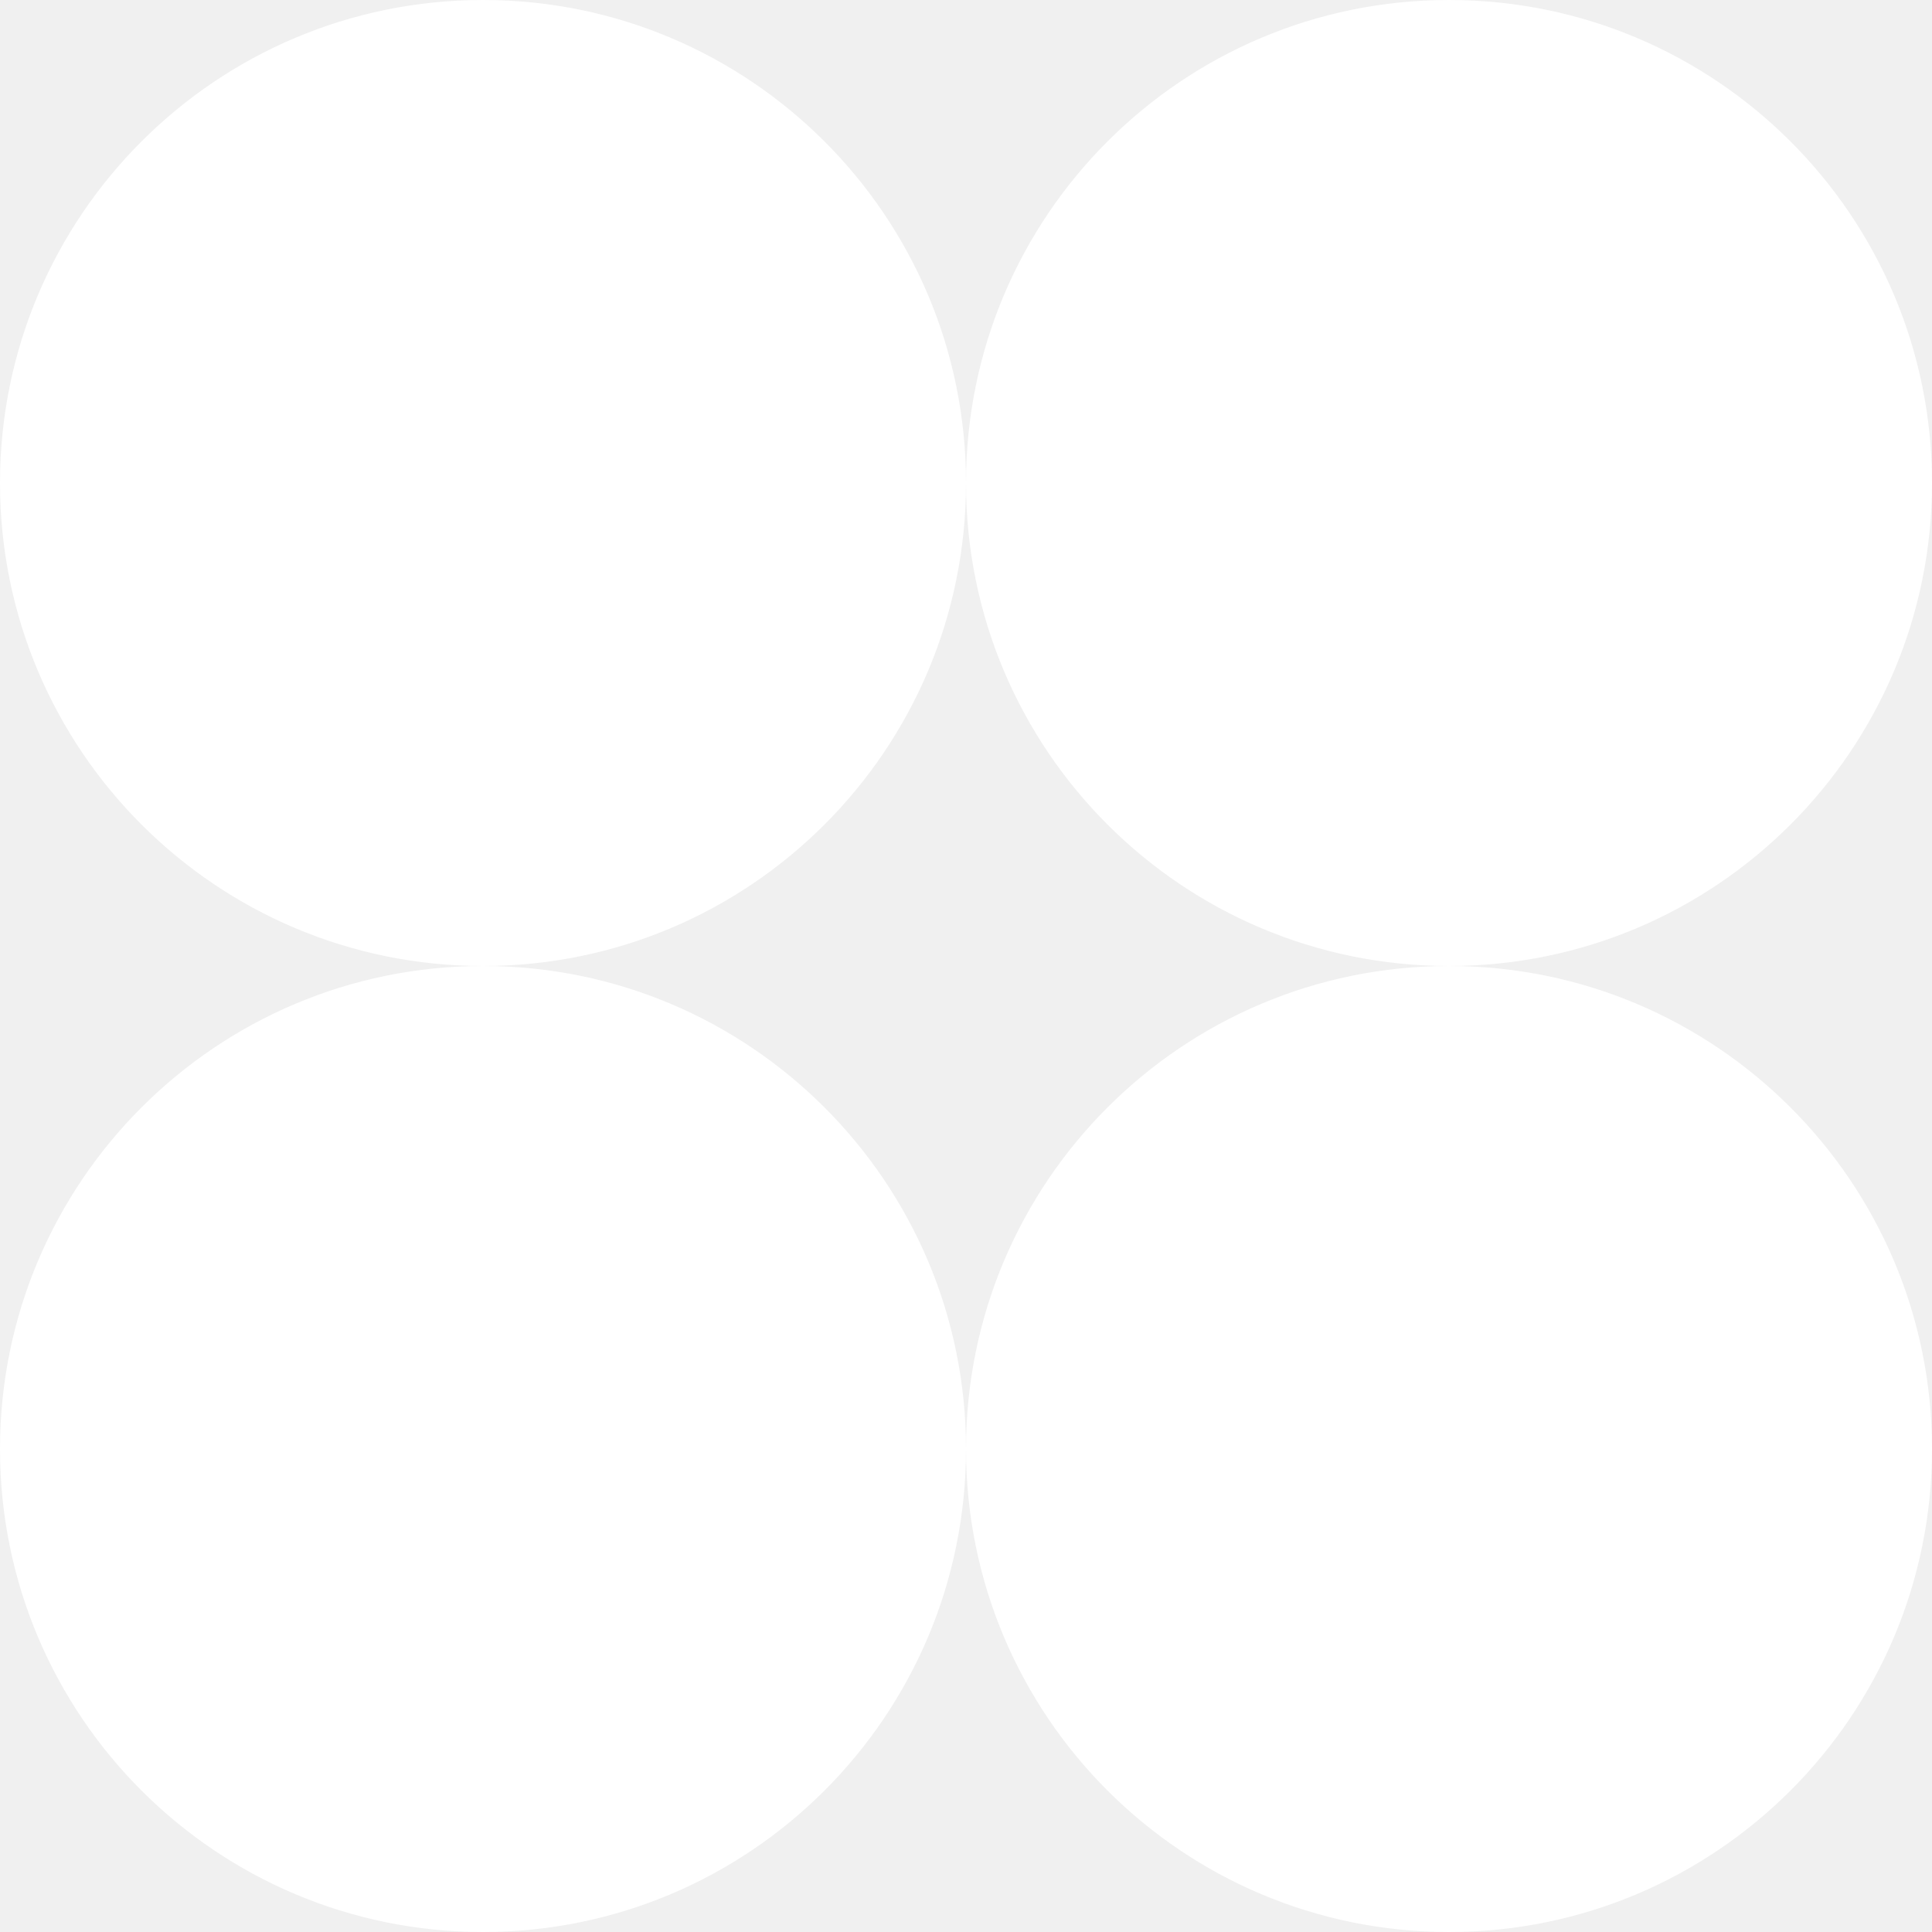
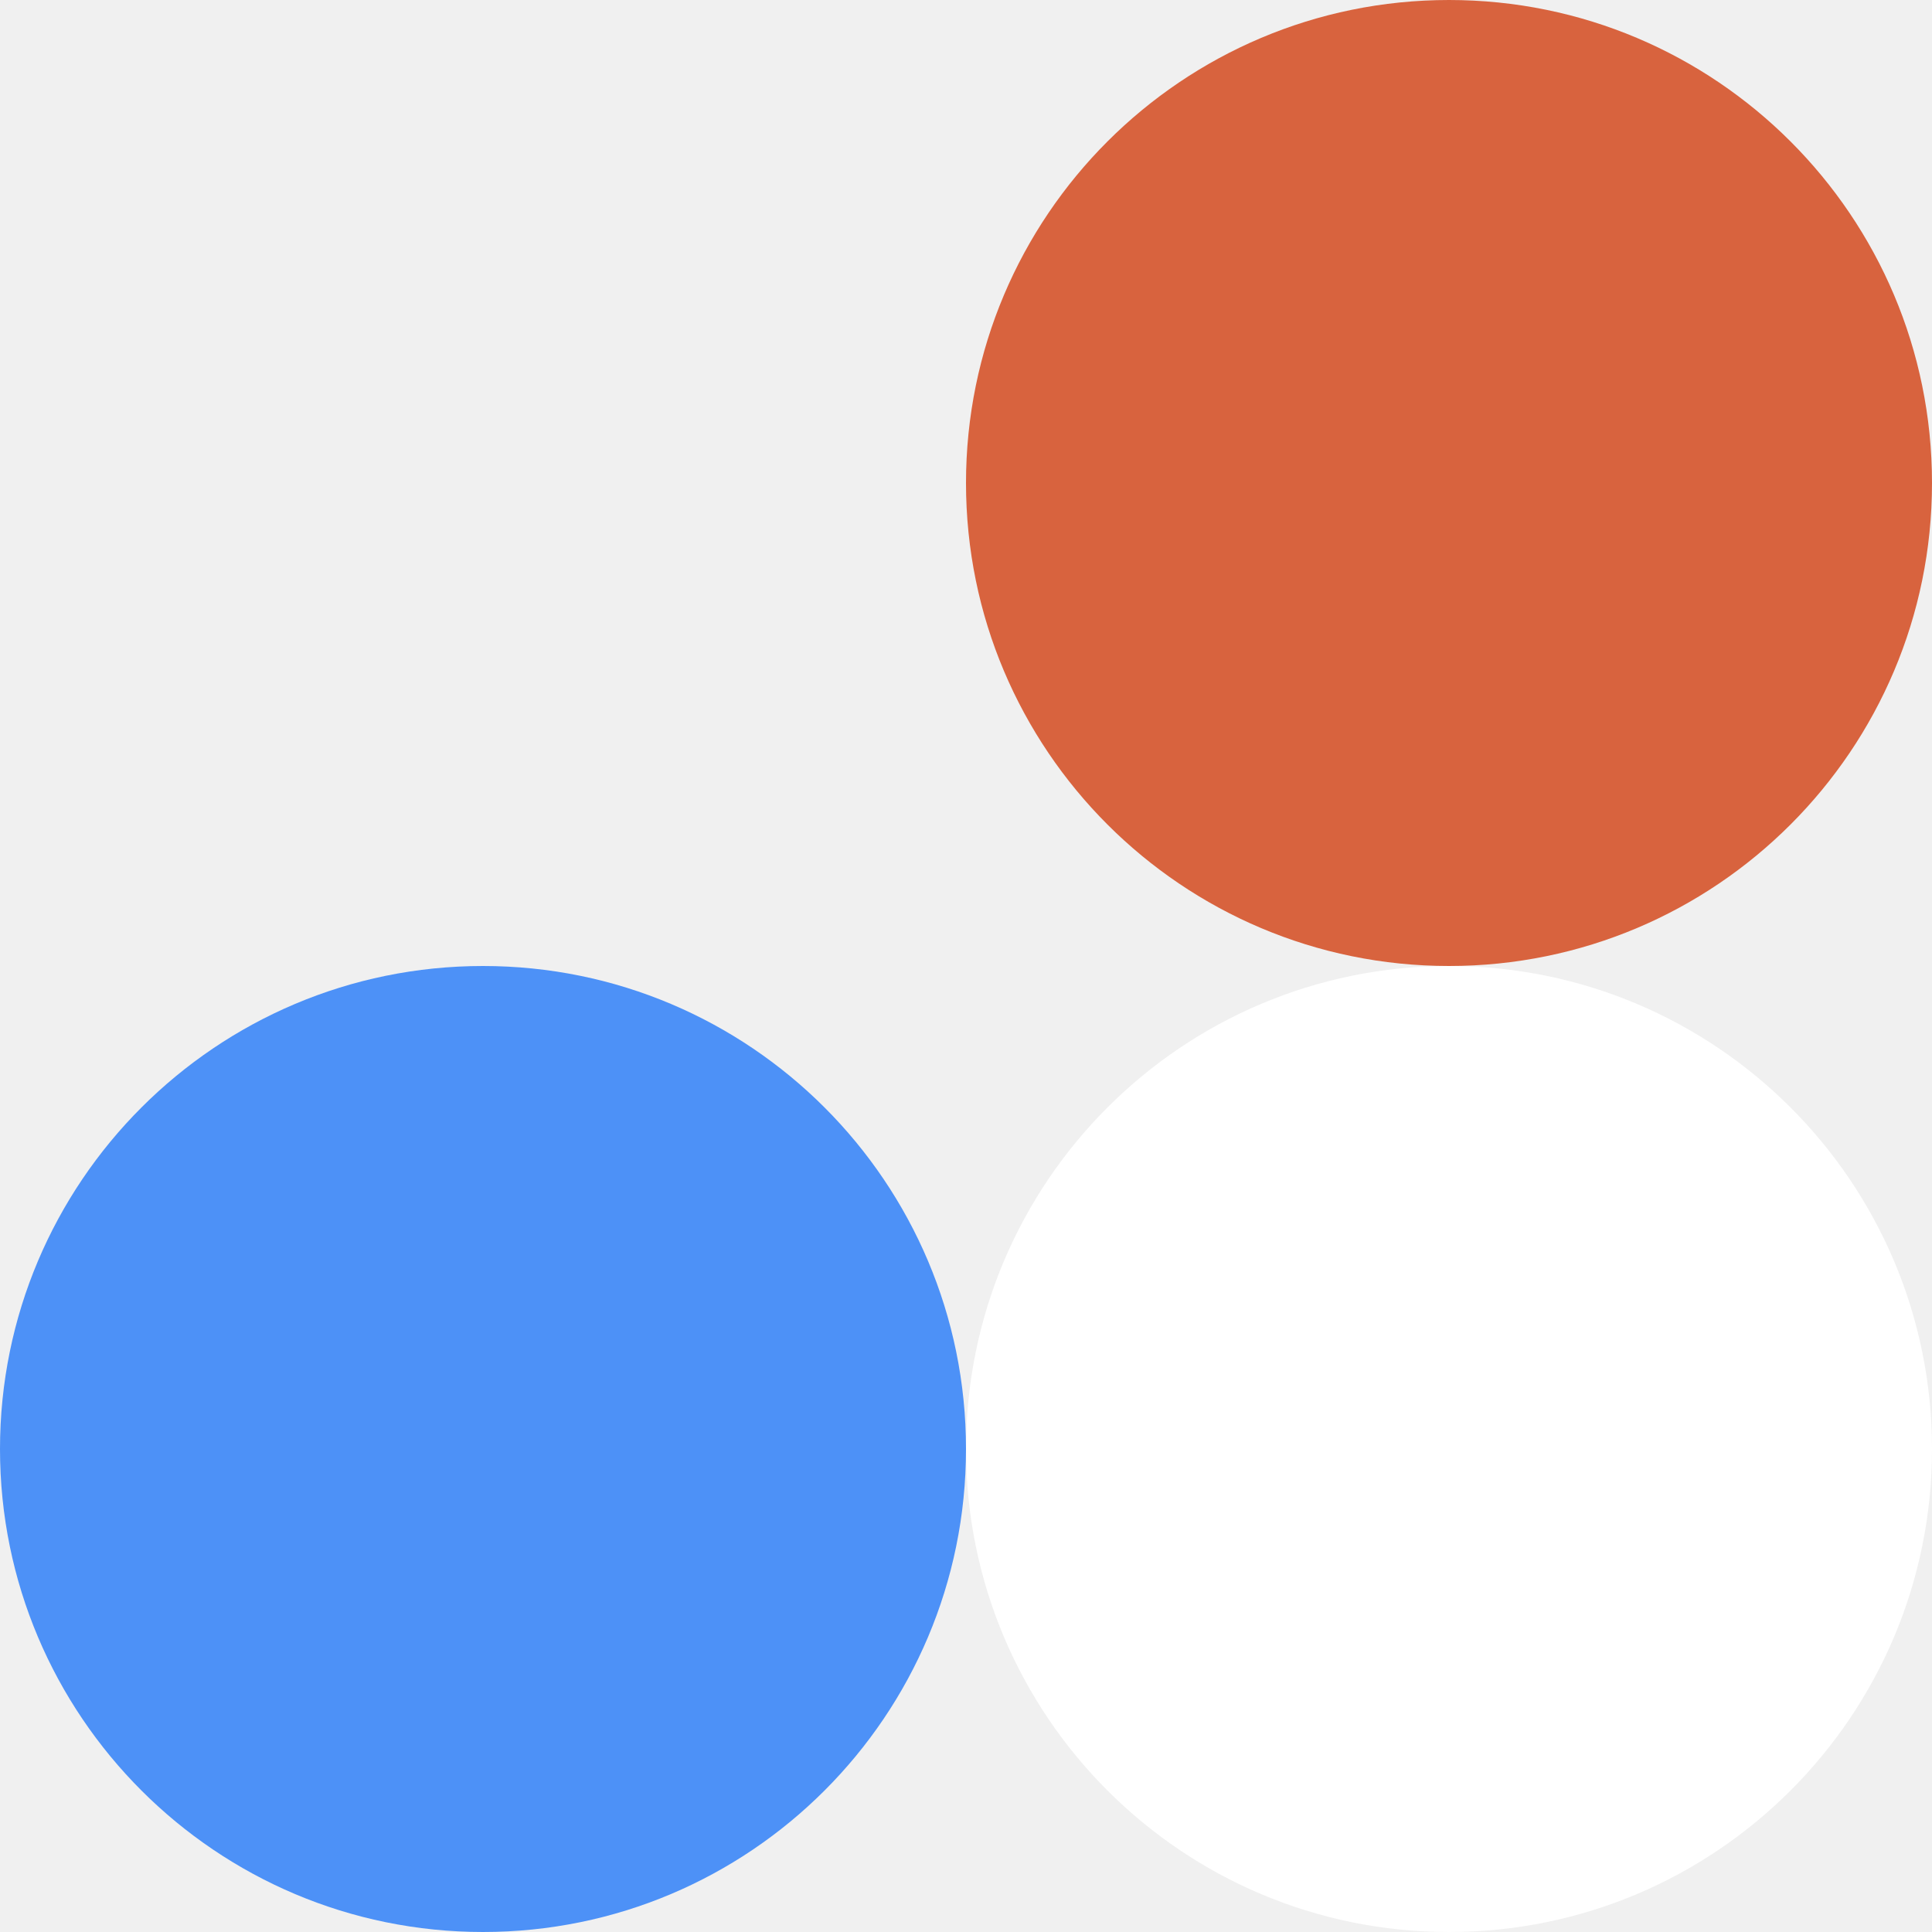
<svg xmlns="http://www.w3.org/2000/svg" width="32" height="32" viewBox="0 0 32 32" fill="none">
-   <circle cx="8" cy="8" r="8" fill="white" />
-   <circle cx="24" cy="8" r="8" fill="white" />
-   <circle cx="8" cy="24" r="8" fill="white" />
+   <circle cx="24" cy="8" r="8" fill="url(#paint0_linear_18509_11869)" />
+   <circle cx="8" cy="24" r="8" fill="url(#paint1_linear_18509_11869)" />
  <circle cx="24" cy="24" r="8" fill="white" />
+   <defs>
+     <linearGradient id="paint0_linear_18509_11869" x1="24" y1="0" x2="24" y2="16" gradientUnits="userSpaceOnUse">
+       <stop stop-color="#D8633E" />
+     </linearGradient>
+     <linearGradient id="paint1_linear_18509_11869" x1="8" y1="32" x2="8" y2="16" gradientUnits="userSpaceOnUse">
+       <stop offset="1" stop-color="#4D91F7" />
+     </linearGradient>
+   </defs>
</svg>
